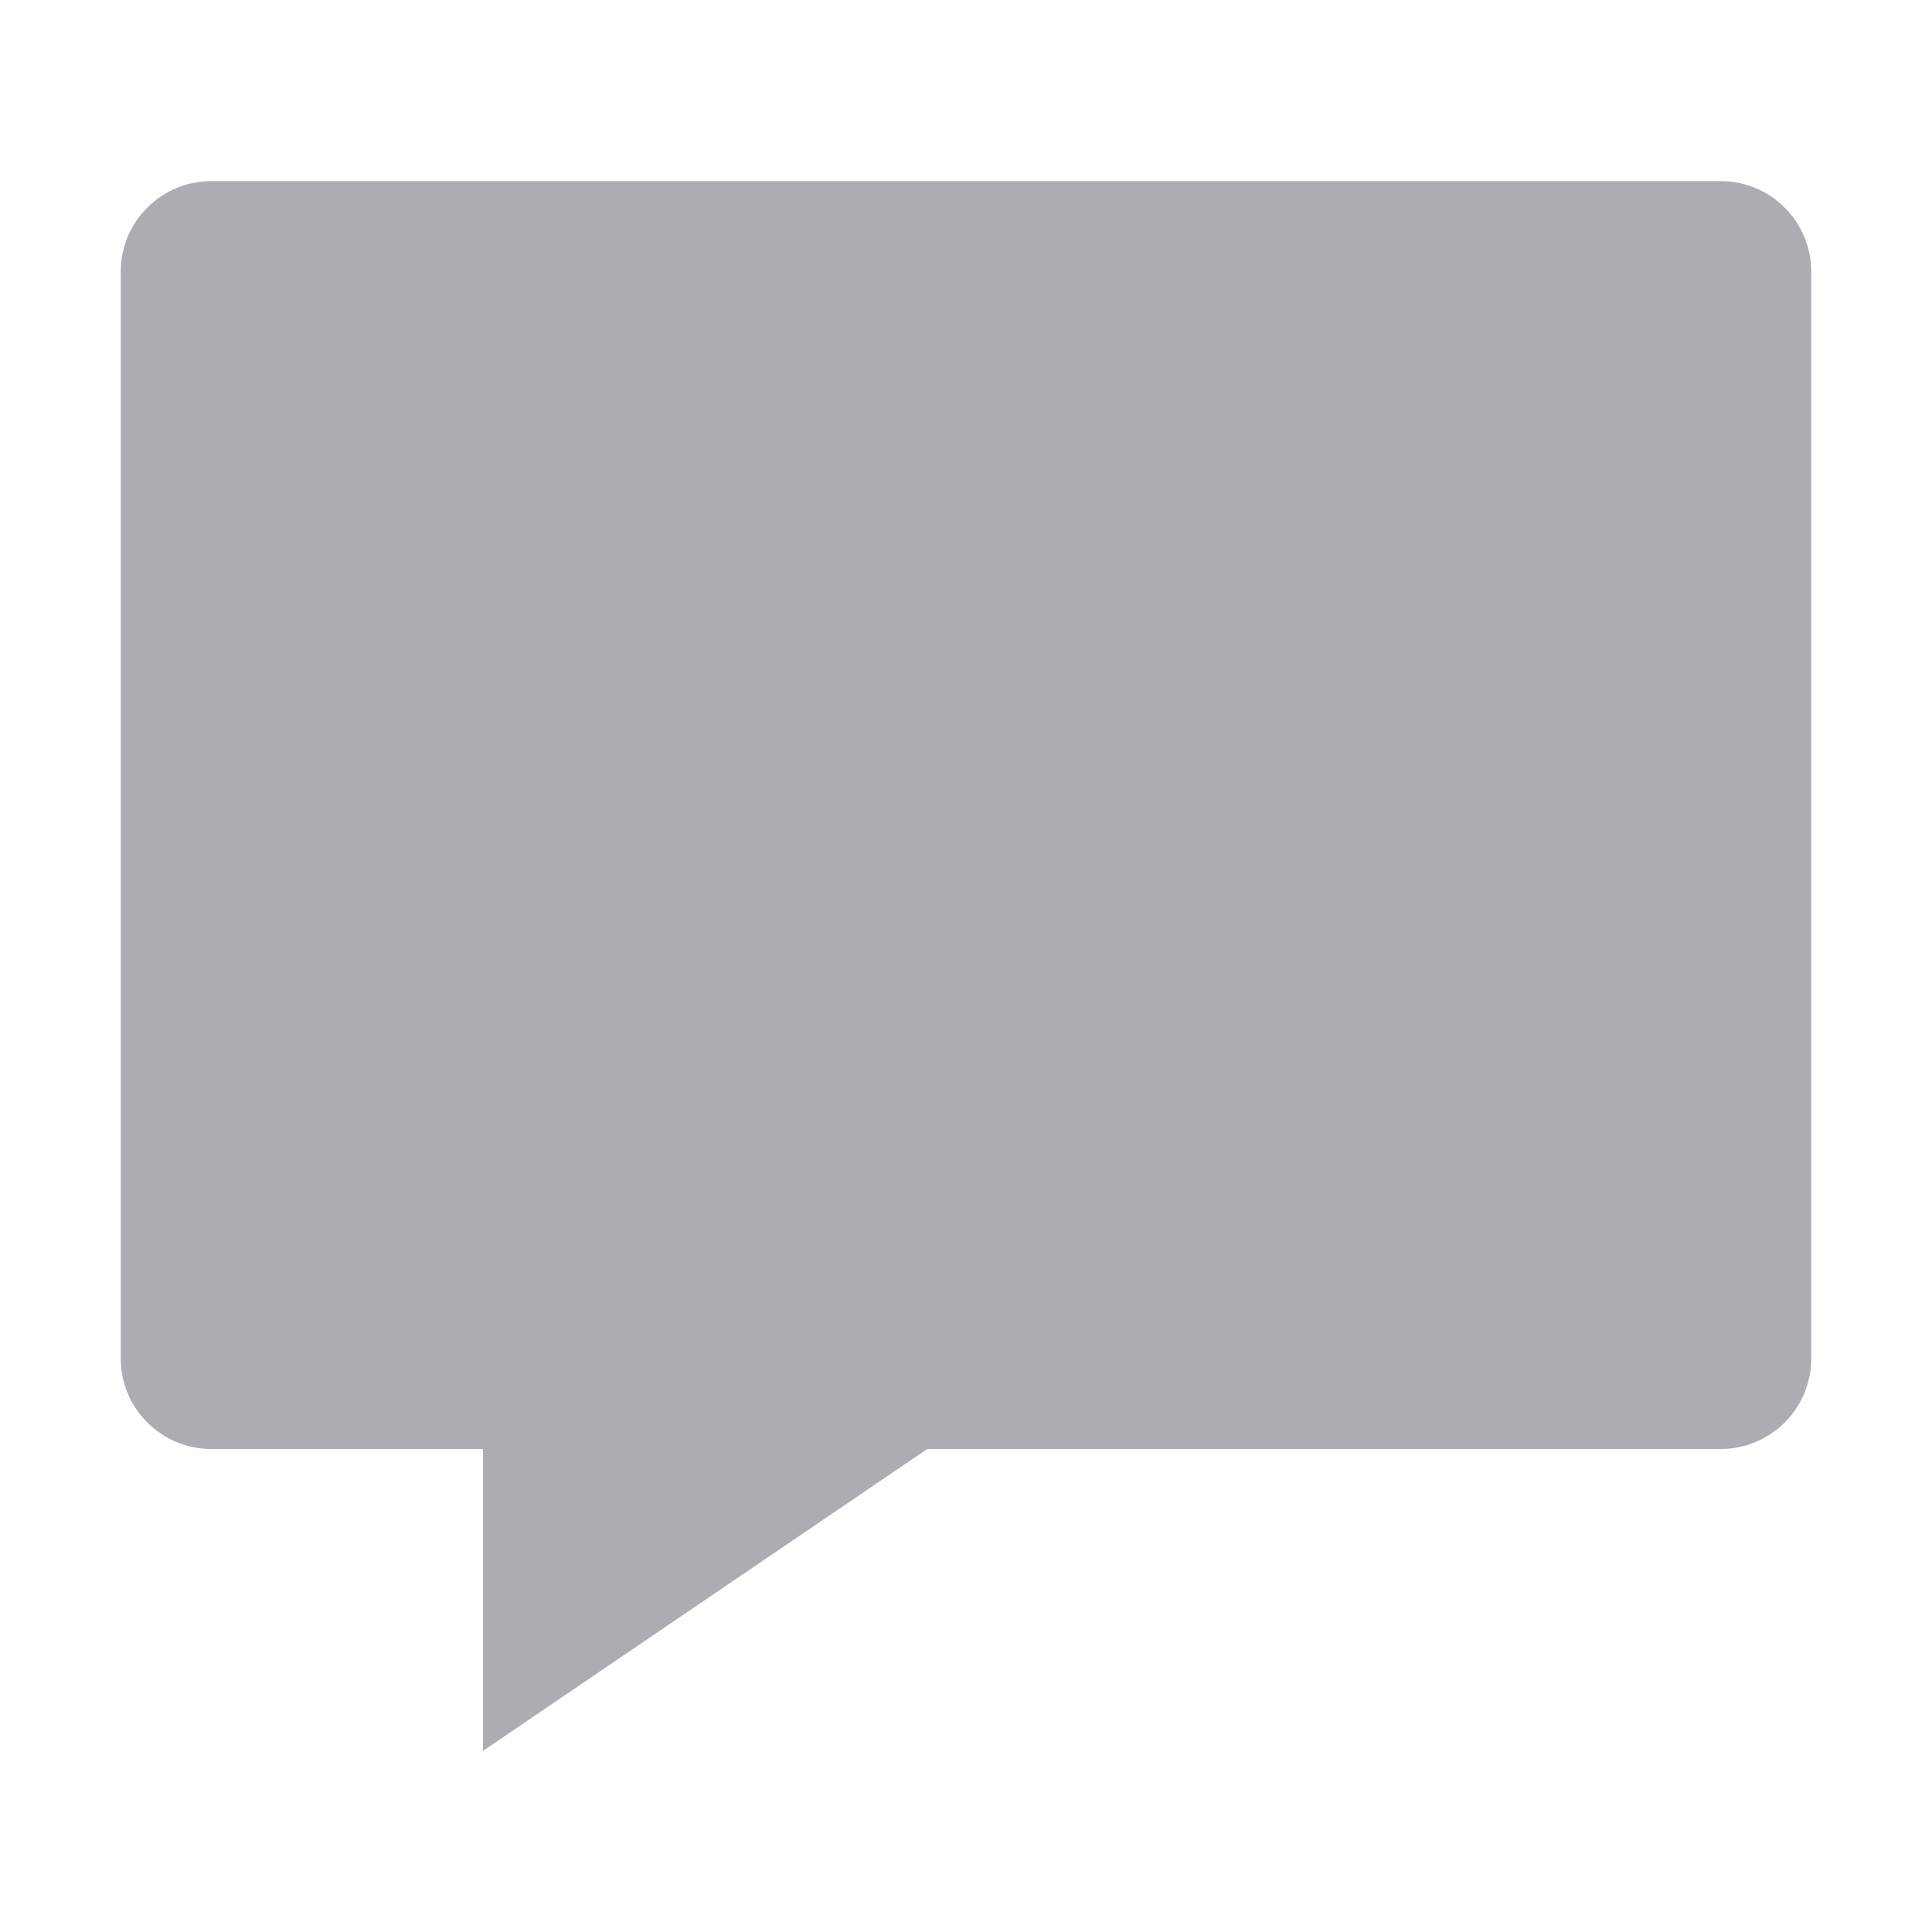
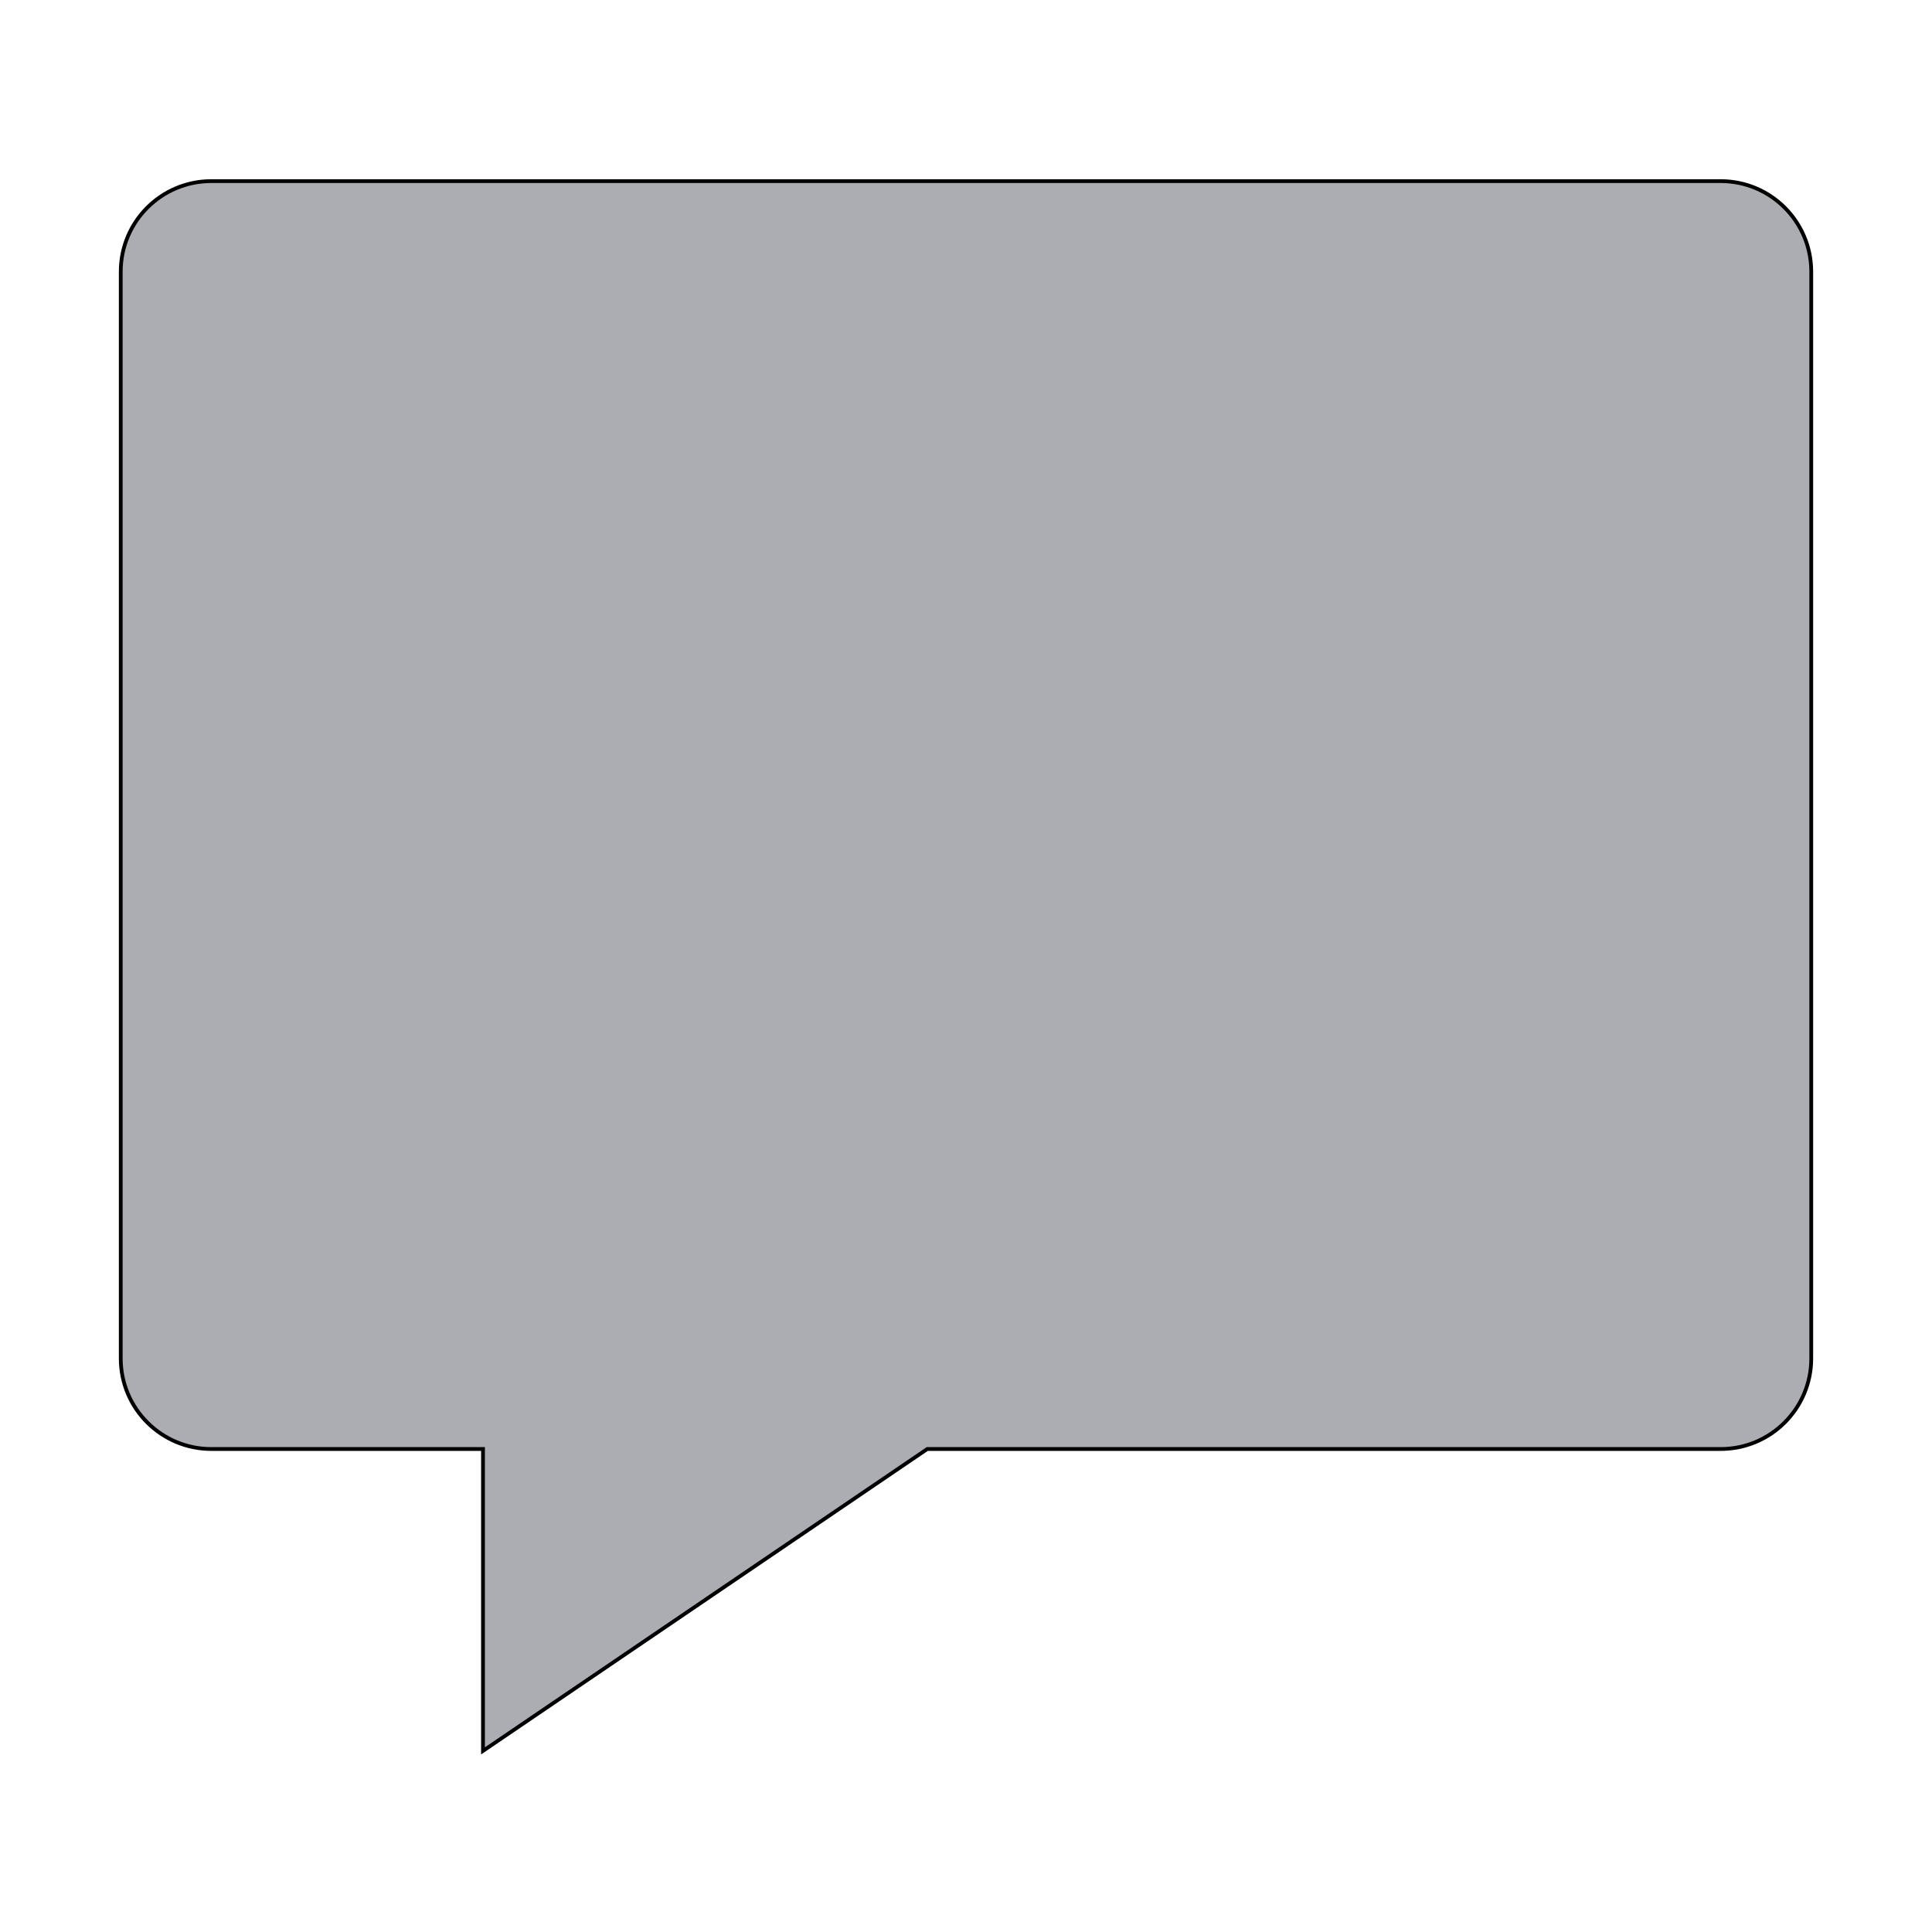
- <svg xmlns="http://www.w3.org/2000/svg" stroke="currentColor" fill="#ABADB3" stroke-width="0" viewBox="0 0 512 512" height="30" width="30">
+ <svg xmlns="http://www.w3.org/2000/svg" stroke="currentColor" fill="#ABADB3" strokeWidth="0" viewBox="0 0 512 512" height="30" width="30">
  <path d="M128 464v-80H56a24 24 0 01-24-24V72a24 24 0 0124-24h400a24 24 0 0124 24v288a24 24 0 01-24 24H245.74zM456 80z" />
</svg>
